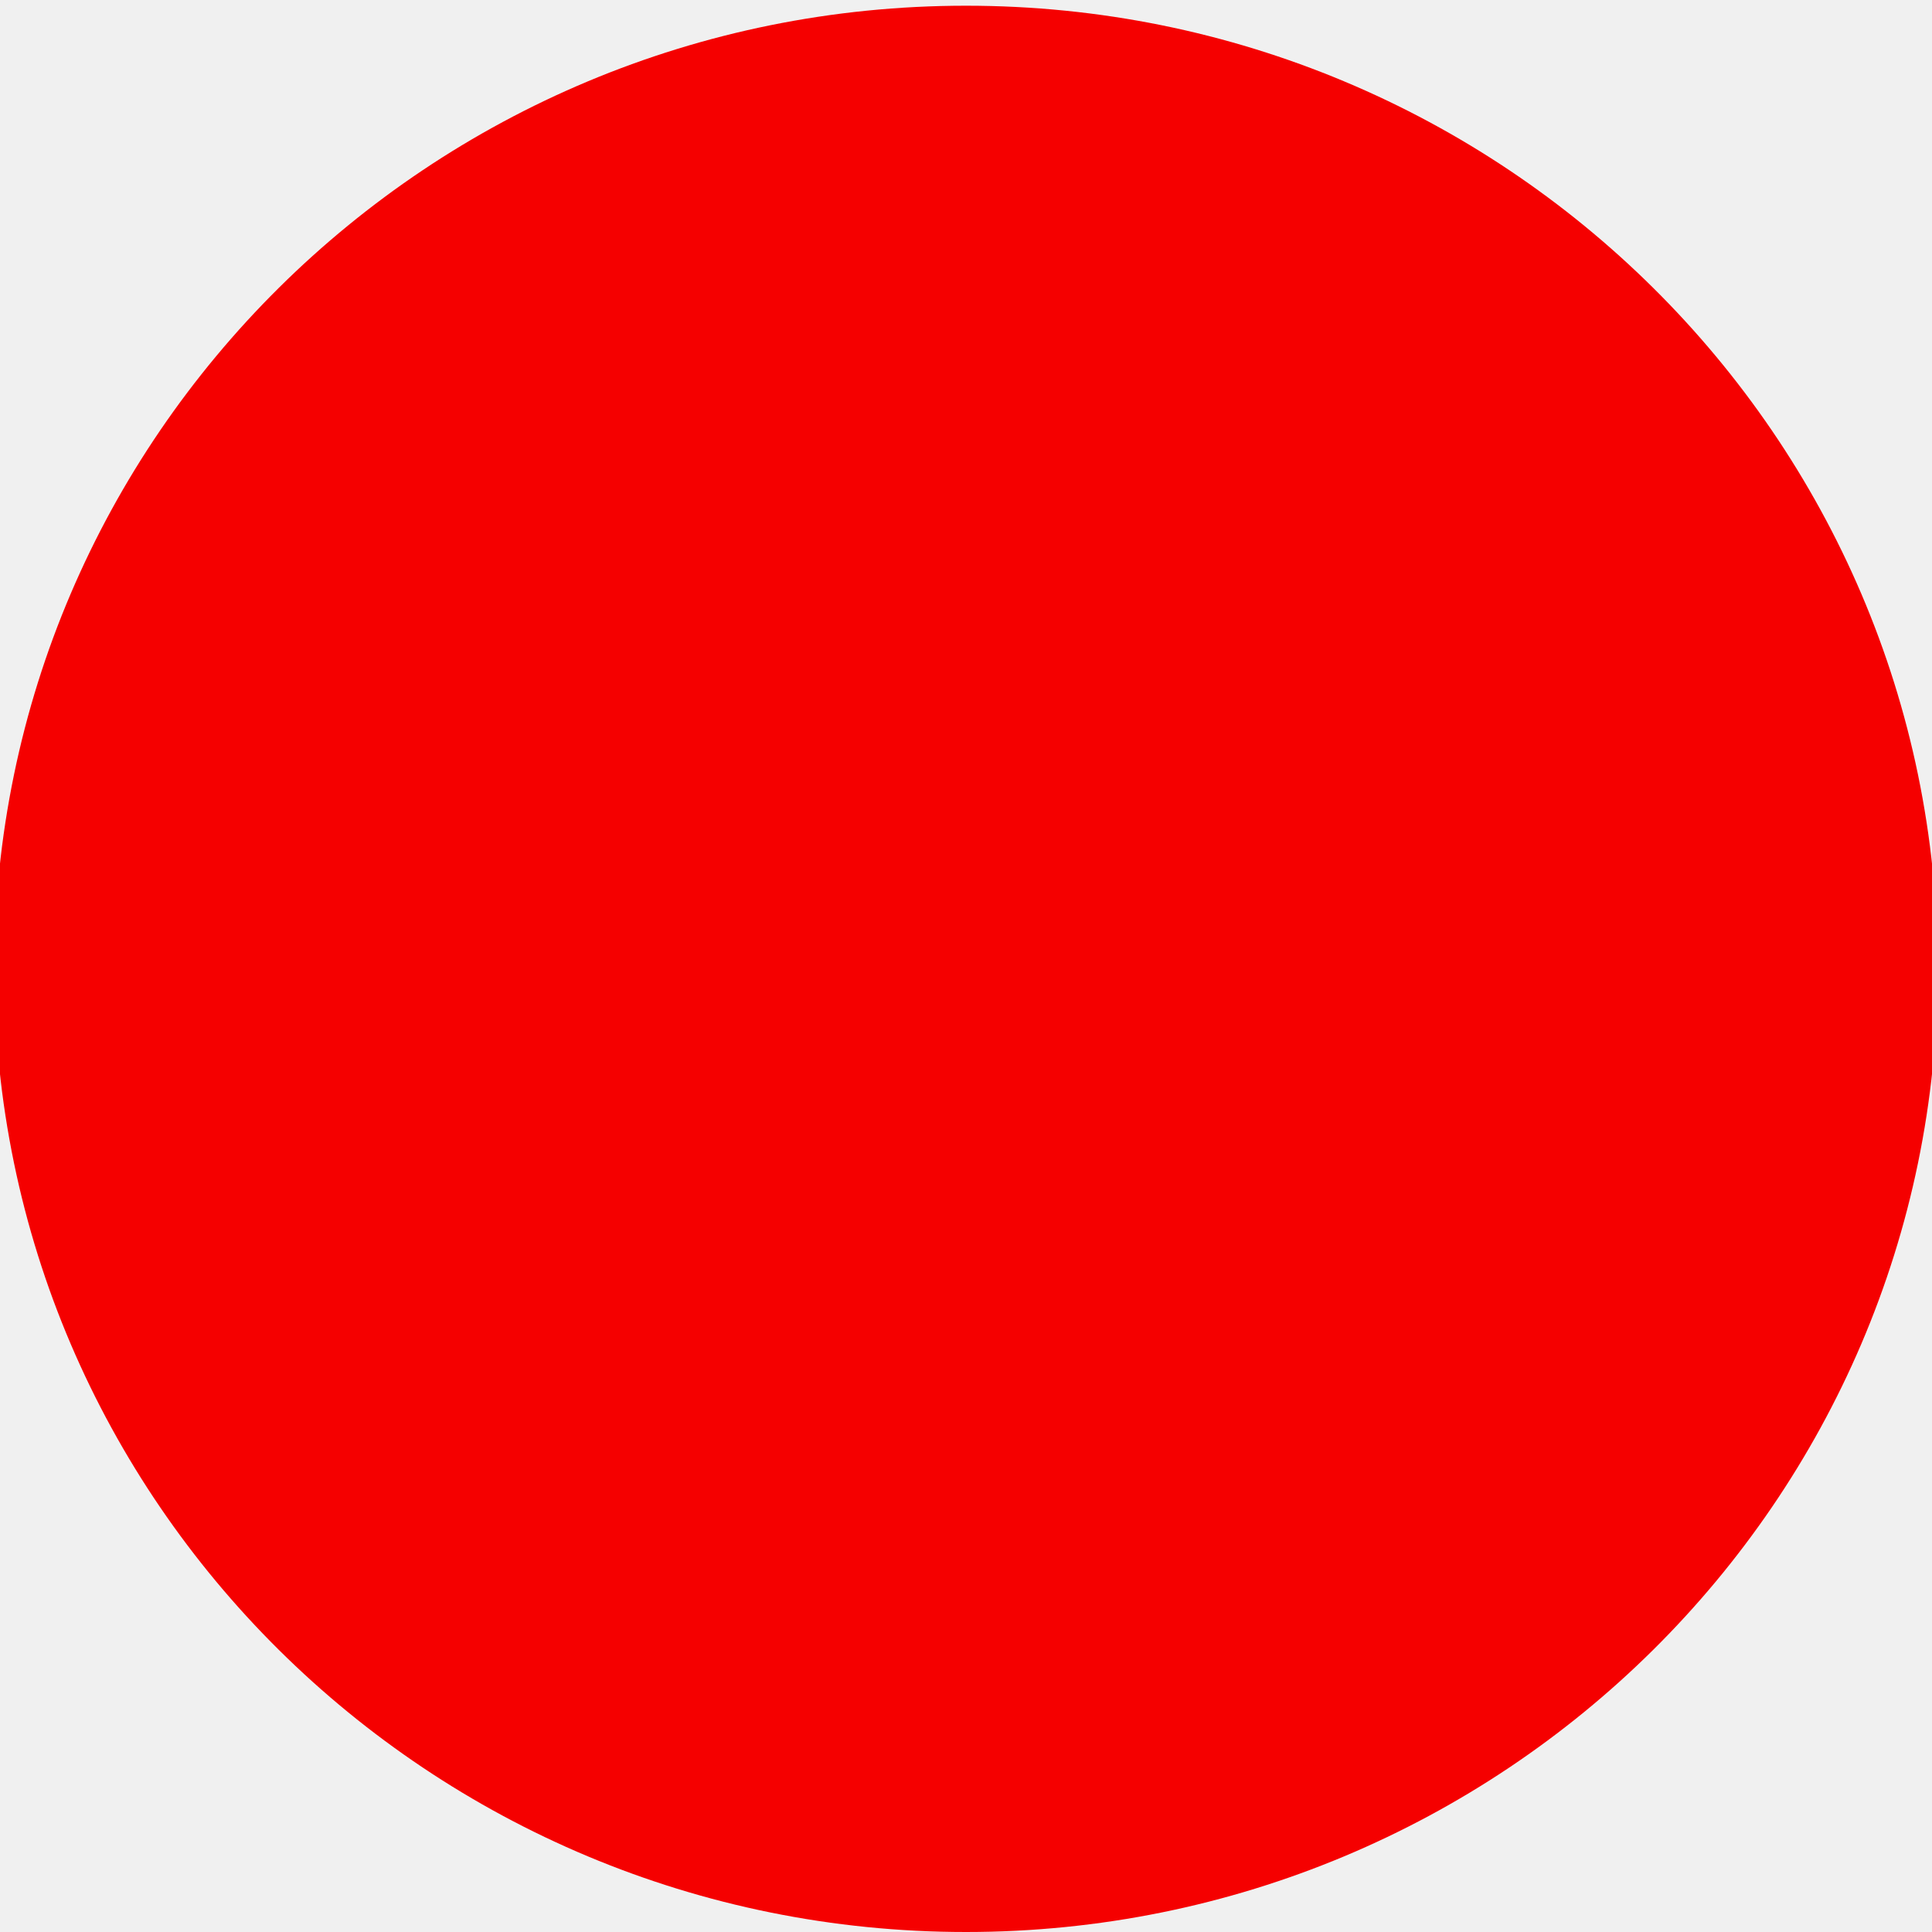
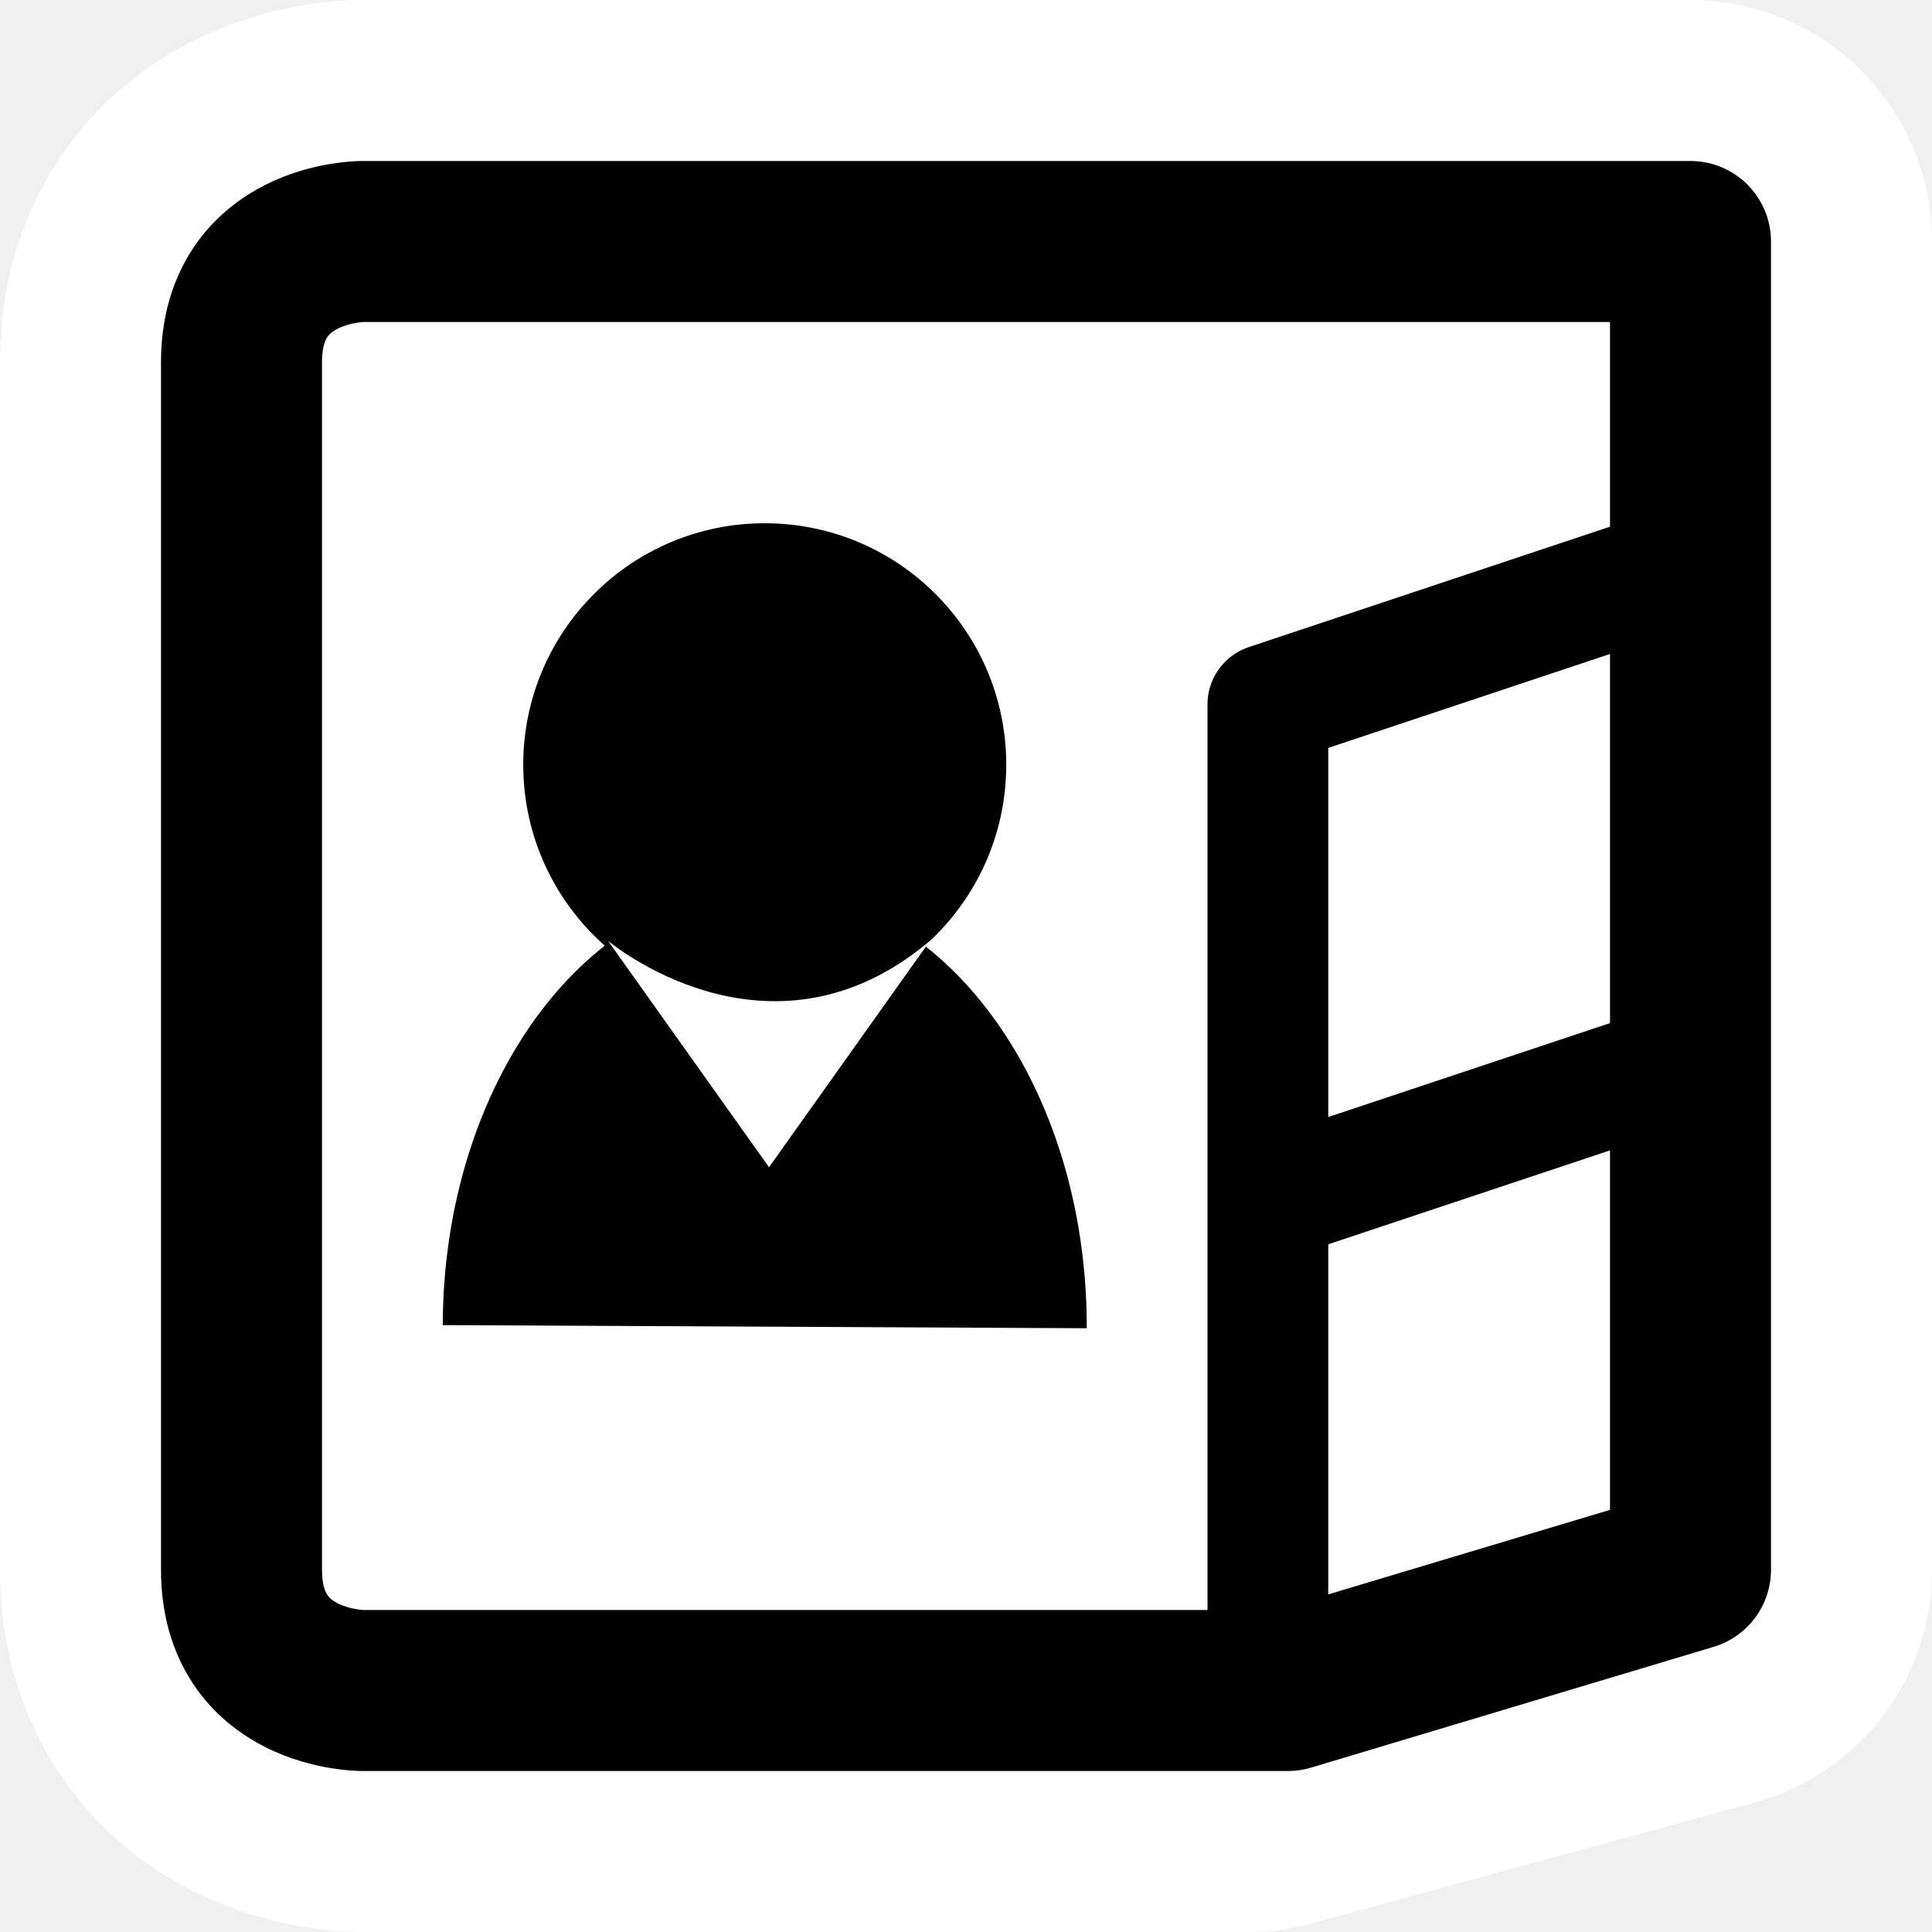
- <svg xmlns="http://www.w3.org/2000/svg" width="48px" height="48px" id="svg3304">
-   <defs id="defs3306" />
+ <svg xmlns="http://www.w3.org/2000/svg" width="48" height="48" id="svg2" version="1.0">
+   <defs id="defs4">
+     </defs>
  <g id="layer1">
-     <path style="fill:#f50000;fill-opacity:1;fill-rule:evenodd;stroke:none;stroke-width:1px;stroke-linecap:butt;stroke-linejoin:miter;stroke-opacity:1" id="path3312" d="M 48.143 24.071 A 24.143 23.929 0 1 1  -0.143,24.071 A 24.143 23.929 0 1 1  48.143 24.071 z" />
+     <rect style="fill:none;fill-opacity:0.448;stroke:none;stroke-width:3;stroke-linecap:round;stroke-linejoin:round;stroke-miterlimit:4;stroke-dasharray:none;stroke-opacity:1" id="rect3171" width="48" height="48" x="0" y="0" />
+     <path id="path3169" d="M 6,9 L 6,39 C 6,42 9,42 9,42 L 31,42 L 42,39 L 42,16 L 42,6 L 9,6 C 9,6 6,6 6,9 z" style="fill:#ffffff;fill-rule:evenodd;stroke:#ffffff;stroke-width:12;stroke-linecap:round;stroke-linejoin:round;stroke-opacity:1;stroke-miterlimit:4;stroke-dasharray:none;fill-opacity:1" />
+     <path style="fill:#ffffff;fill-rule:evenodd;stroke:#000000;stroke-width:4;stroke-linecap:round;stroke-linejoin:round;stroke-opacity:1;stroke-miterlimit:4;stroke-dasharray:none;fill-opacity:1" d="M 6,9 L 6,39 C 6,42 9,42 9,42 L 32,42 L 42,39 L 42,16 L 42,6 L 9,6 C 9,6 6,6 6,9 z" id="path2385" />
+     <path style="fill:#000000;fill-opacity:1;stroke:none;stroke-width:4;stroke-linecap:round;stroke-linejoin:round;stroke-miterlimit:4;stroke-dasharray:none;stroke-opacity:1" id="path3163" d="M 24,18 A 6,6 0 1 1 12,18 A 6,6 0 1 1 24,18 z" transform="translate(1,1.000001)" />
+     <path style="fill:#000000;fill-opacity:1;stroke:none;stroke-width:4;stroke-linecap:round;stroke-linejoin:round;stroke-miterlimit:4;stroke-dasharray:none;stroke-opacity:1" id="path3165" d="M 18.5,36.776 A 8,13.753 0 1 1 34.5,36.874" transform="matrix(1,0,0,0.7928323,-7.5,3.764858)" />
+     <path style="fill:#ffffff;fill-opacity:1;fill-rule:evenodd;stroke:none;stroke-width:1px;stroke-linecap:butt;stroke-linejoin:miter;stroke-opacity:1" d="M 15.106,23.374 C 15.106,23.374 19.106,26.75 23.106,23.374 L 19.106,29 L 15.106,23.374" id="path3167" />
+     <path style="fill:none;fill-opacity:1;fill-rule:evenodd;stroke:#000000;stroke-width:3;stroke-linecap:round;stroke-linejoin:round;stroke-miterlimit:4;stroke-dasharray:none;stroke-opacity:1" d="M 40.5,14.5 L 31.5,17.5 L 31.5,41.5" id="path2387" />
+     <path id="path3161" d="M 41.5,26.5 L 32.5,29.5" style="fill:none;fill-opacity:1;fill-rule:evenodd;stroke:#000000;stroke-width:3;stroke-linecap:round;stroke-linejoin:round;stroke-miterlimit:4;stroke-dasharray:none;stroke-opacity:1" />
  </g>
</svg>
